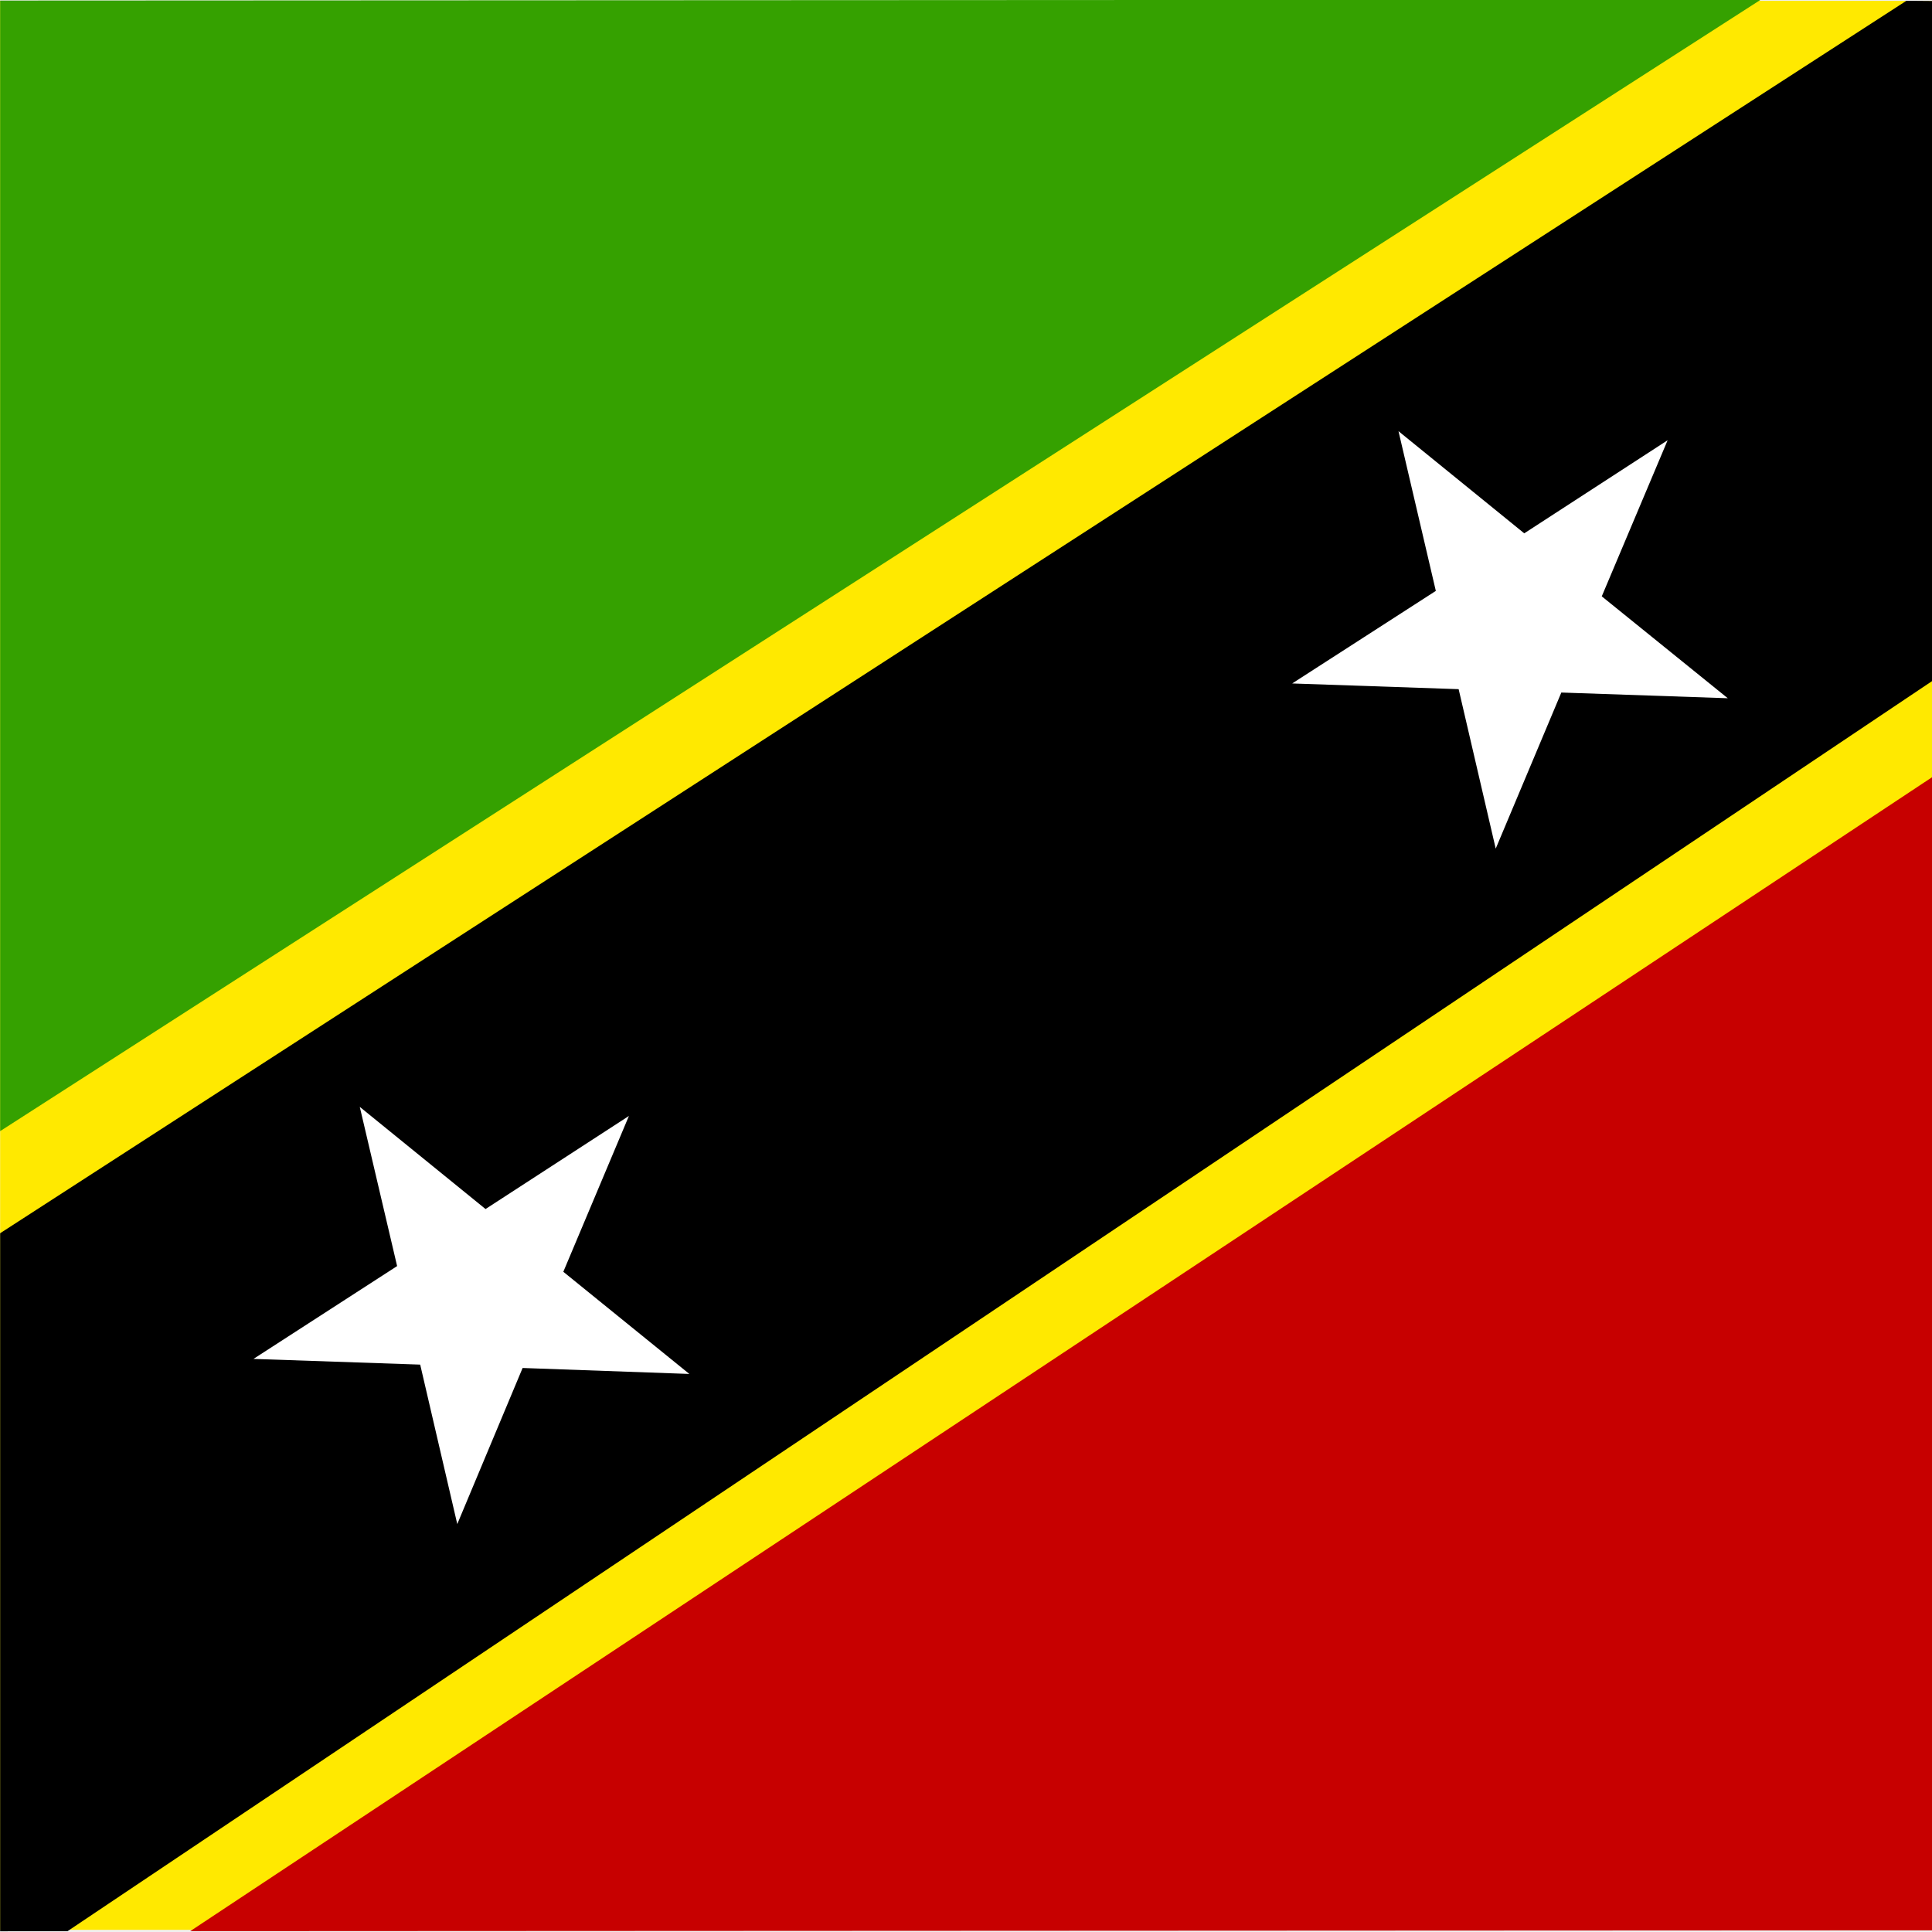
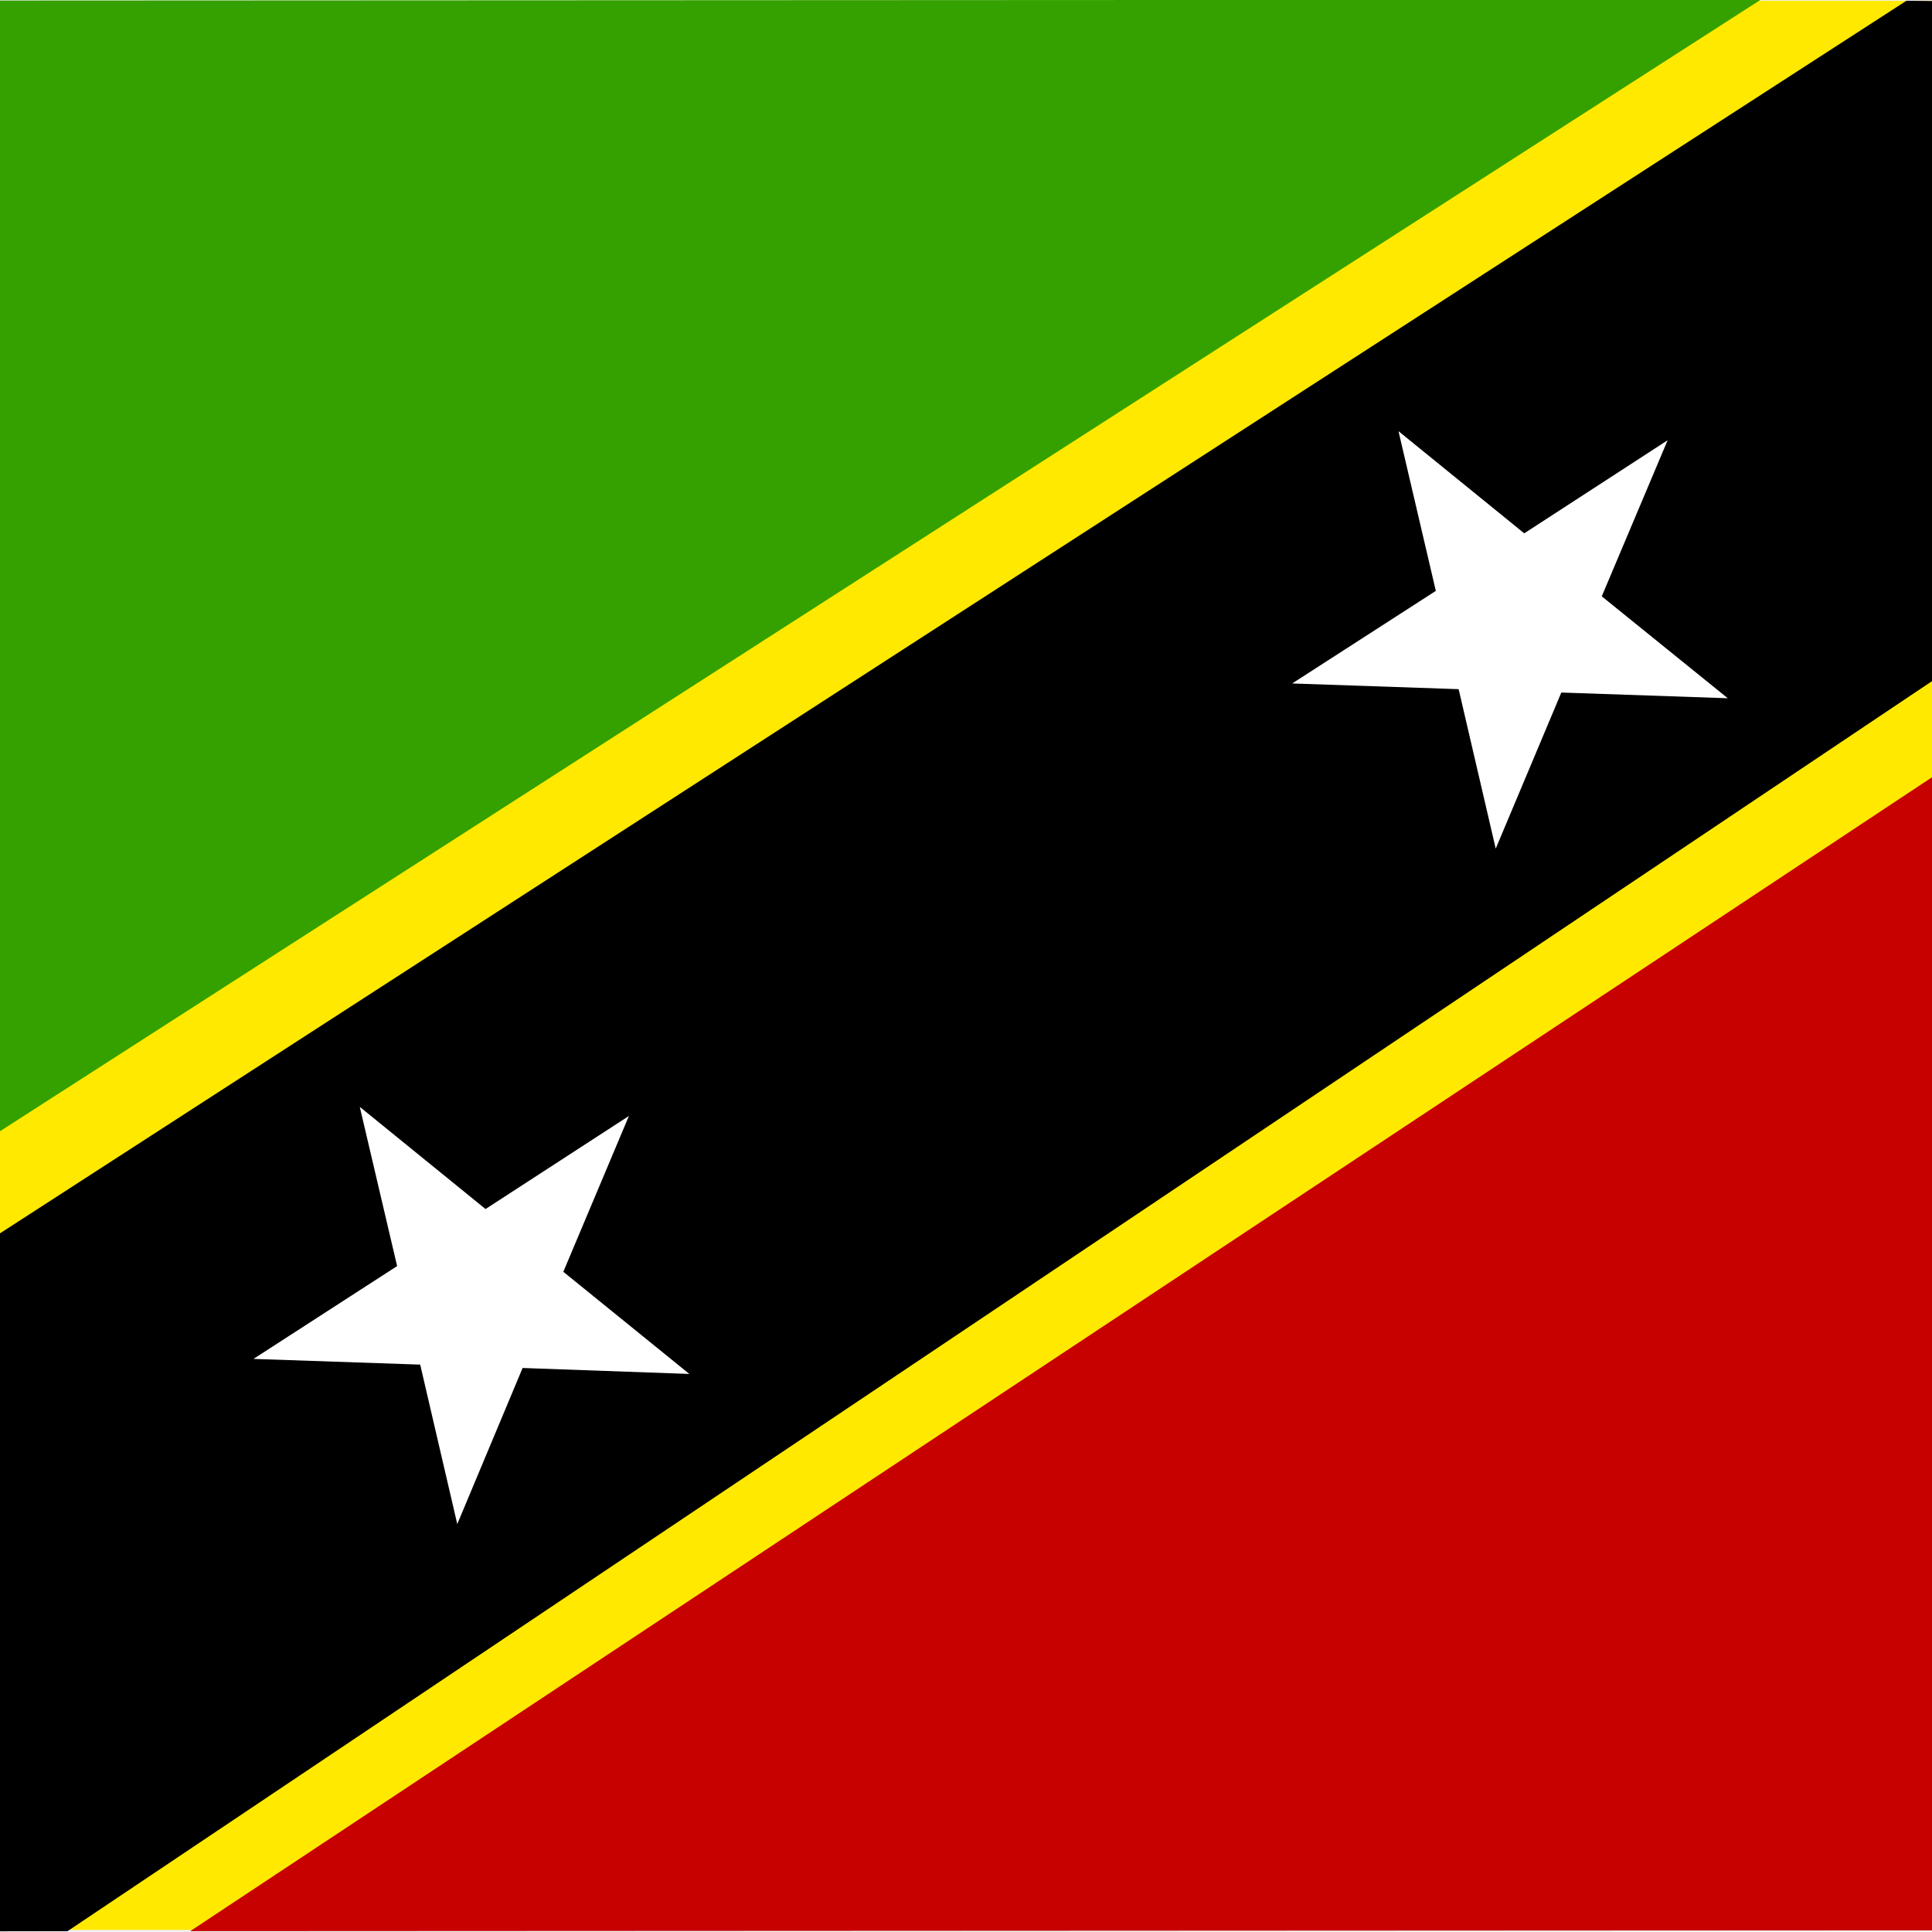
<svg xmlns="http://www.w3.org/2000/svg" id="flag-icons-kn" viewBox="0 0 512 512">
-   <defs>
-     <clipPath id="kn-a">
-       <path fill-opacity=".7" d="M151.7-.3h745.1v745H151.7z" />
-     </clipPath>
-   </defs>
-   <g fill-rule="evenodd" clip-path="url(#kn-a)" transform="translate(-104.2 .2) scale(.68714)">
+   <g fill-rule="evenodd" clip-path="url(#a)" transform="translate(-104.2 .2) scale(.68714)">
    <path fill="#ffe900" d="M-5.3 0h1073.5v744H-5.3z" />
    <path fill="#35a100" d="m-5.8 0 1.2 536.4L830.7-.4-5.8 0z" />
    <path fill="#c70000" d="m1069.5 744-1.9-557.7L225 744.5l844.5-.4z" />
    <path d="m-5.3 576.9.7 167.9 182.3-.3L1068 147.6l-1-146L886.9 0-5.4 576.9z" />
    <path fill="#fff" d="m818 269-64.2-2.2-25.3 60.2-14.3-61.5-64.2-2.2 55.4-35.7L691 166l48.5 39.4 55.3-35.9-25.4 60.2zM417.5 529.6l-64.3-2.3-25.2 60.2-14.3-61.5-64.3-2.2 55.4-35.8-14.4-61.4 48.5 39.4 55.3-35.9-25.3 60.1z" />
  </g>
</svg>
